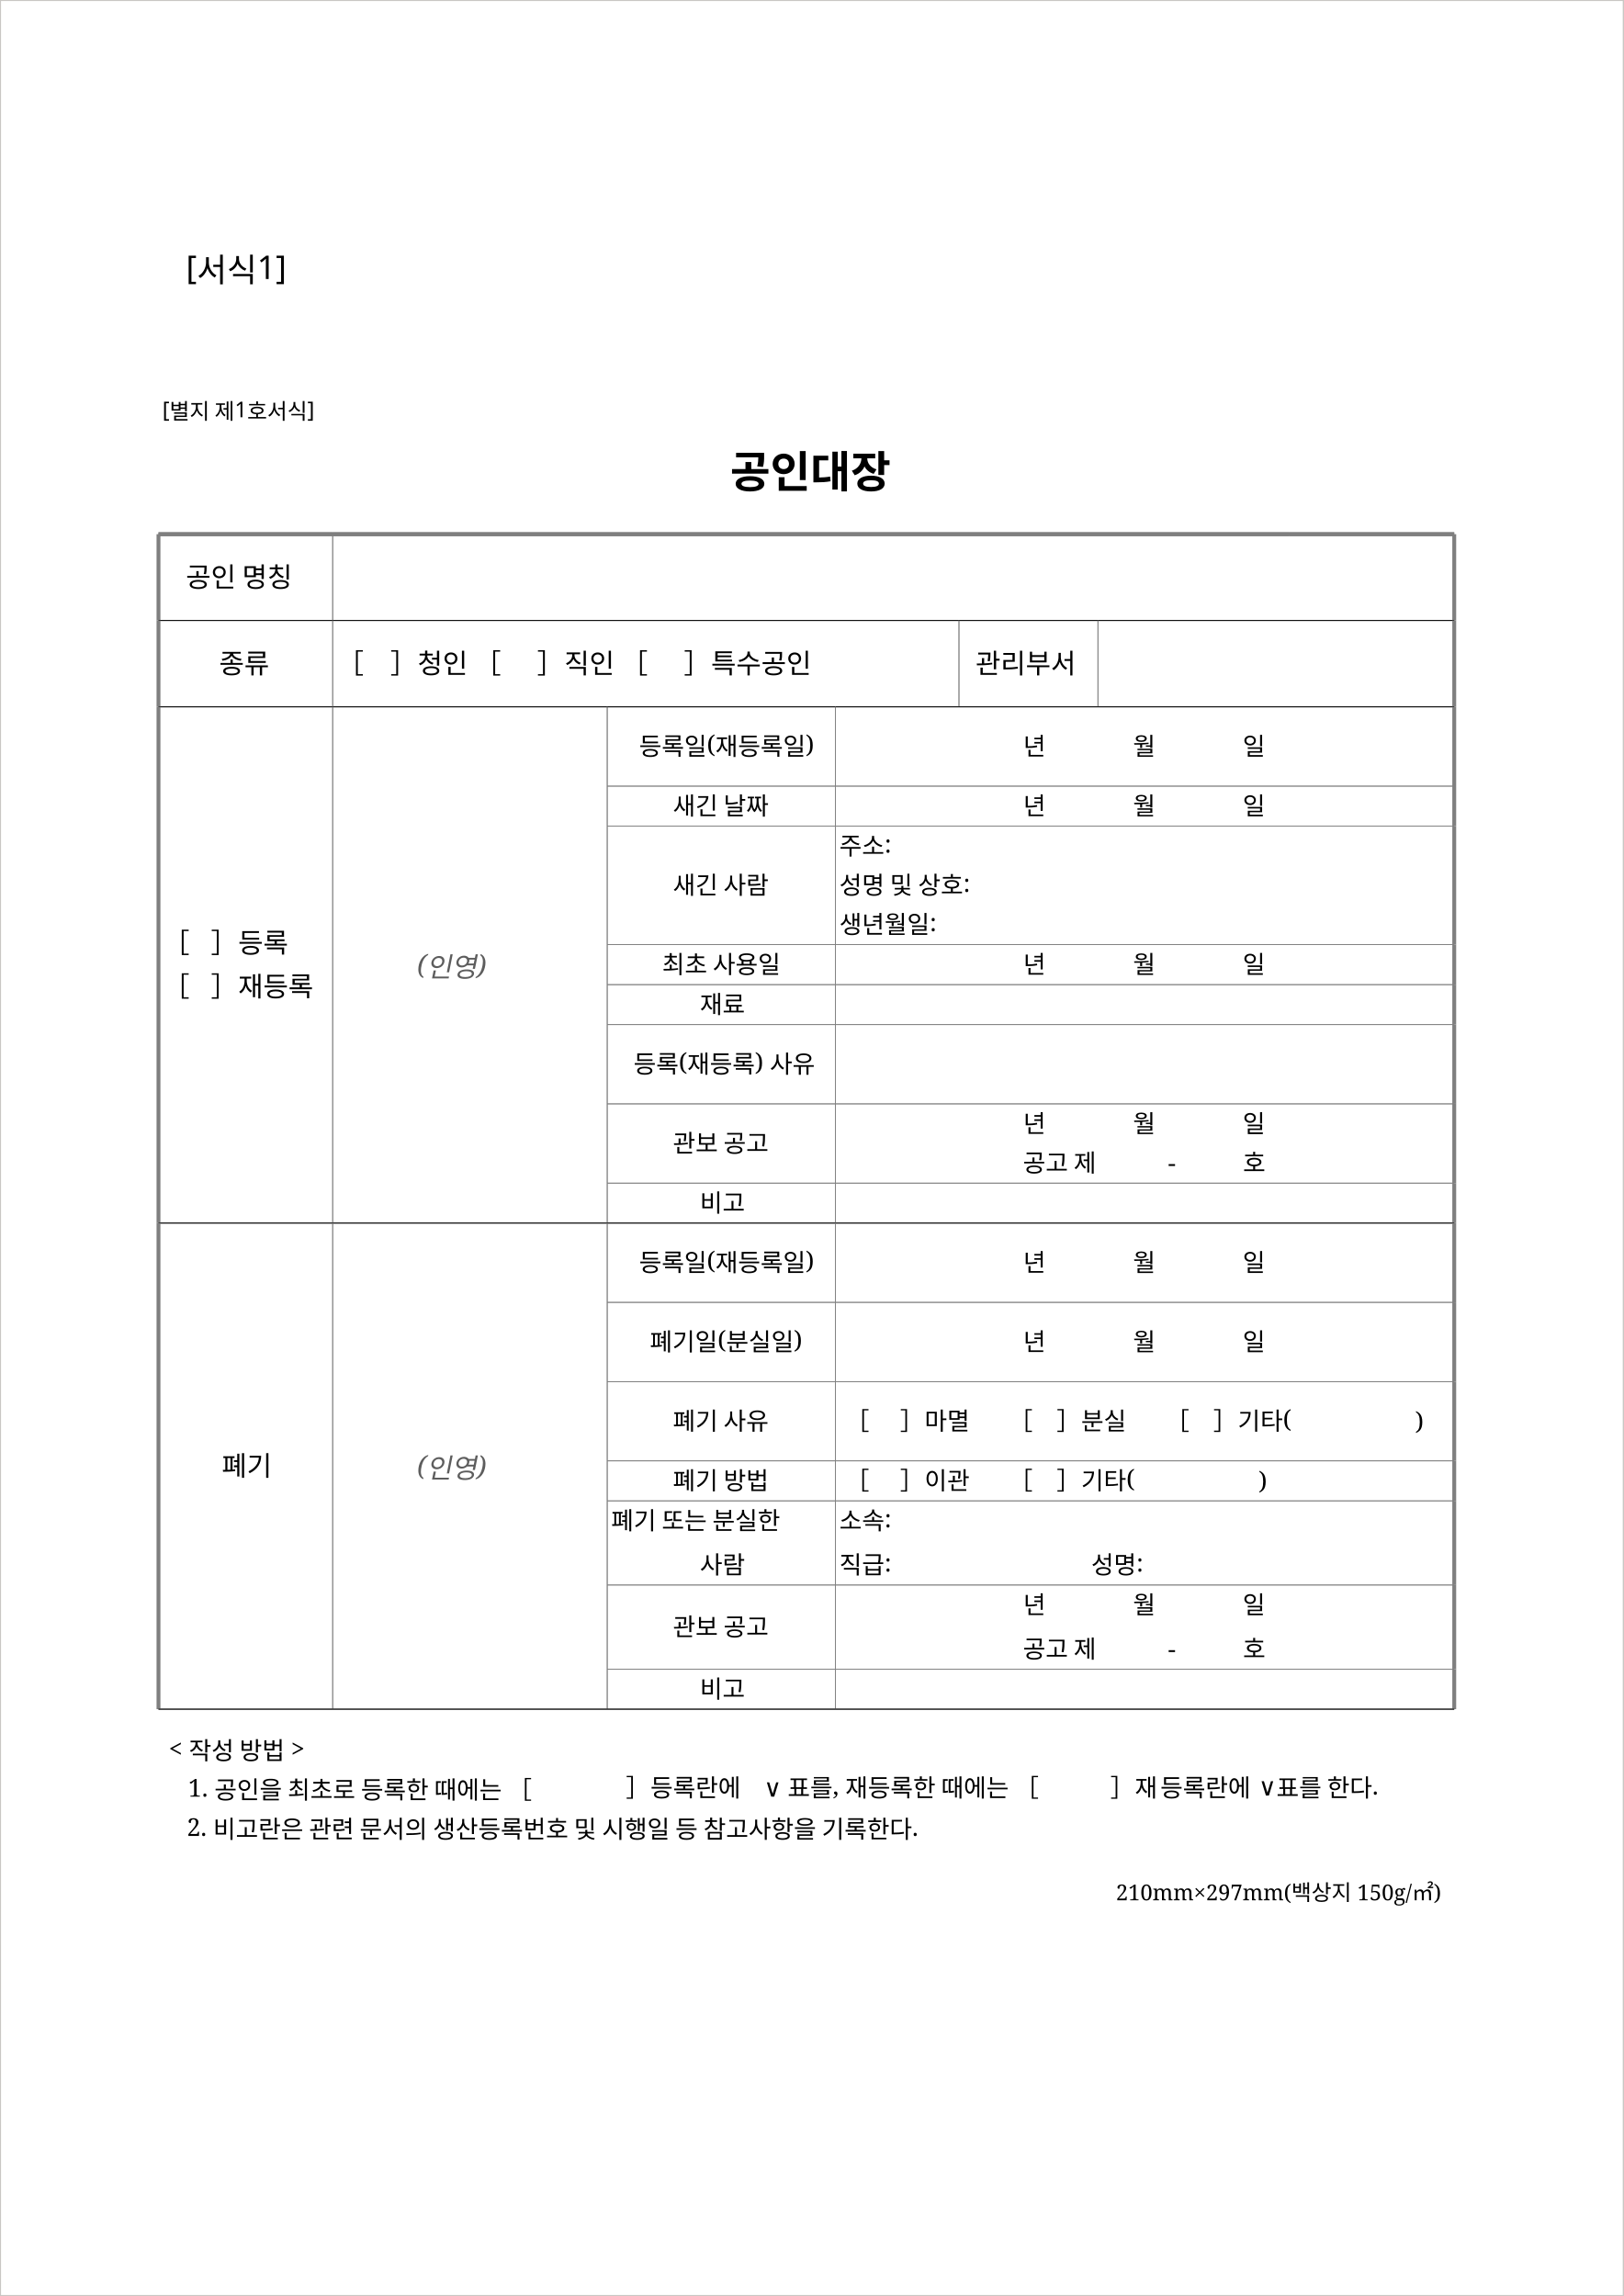
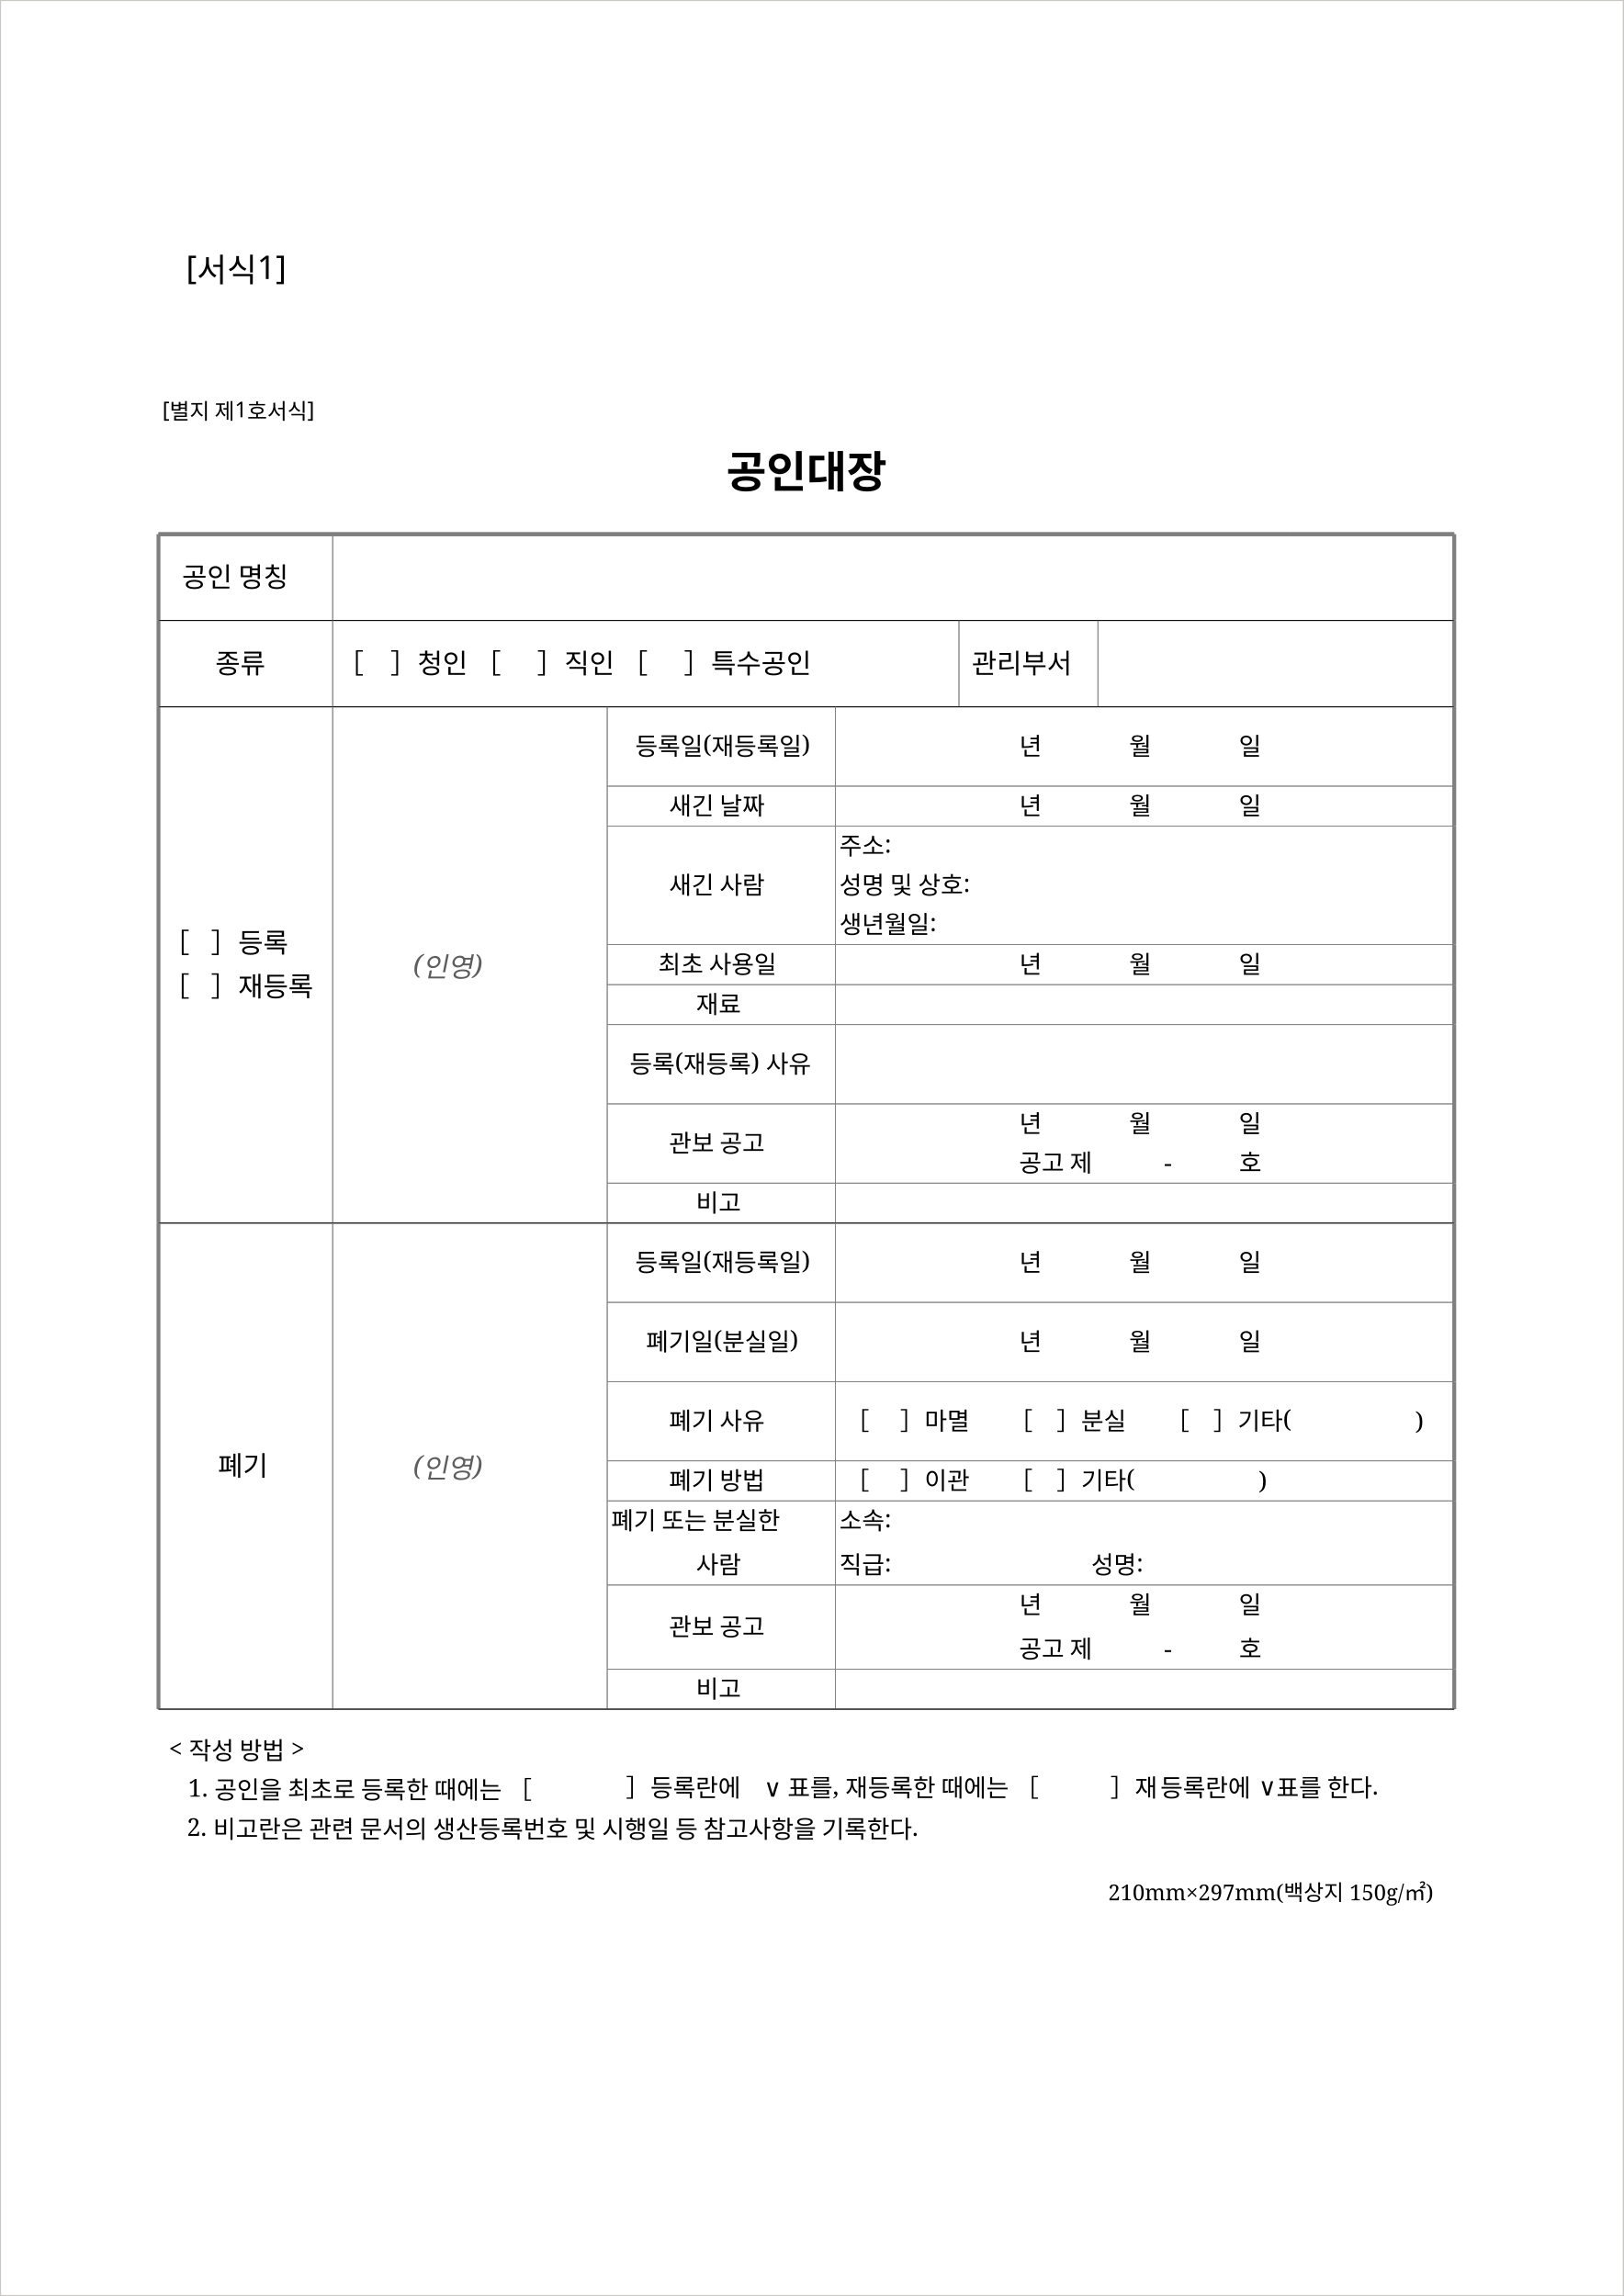
<svg xmlns="http://www.w3.org/2000/svg" viewBox="0 0 595.28 841.86" width="595.28pt" height="841.86pt" font-family="'HCR Batang','함초롬바탕','Hancom Batang',AppleMyungjo,'Noto Serif CJK KR',serif" xml:space="preserve">
  <defs>
    <clipPath id="pgclip0">
      <rect x="0" y="0" width="595.28" height="841.86" />
    </clipPath>
  </defs>
  <g data-page="1" transform="translate(0 0)">
    <rect width="595.28" height="841.86" fill="white" stroke="#c9c7c4" stroke-width="0.75" />
    <g clip-path="url(#pgclip0)">
      <text x="68.2" y="102.3" font-size="12" font-family="'새굴림','Malgun Gothic','HCR Dotum','Noto Sans KR',sans-serif" textLength="37.56" lengthAdjust="spacing">[서식1]</text>
      <text x="59.51" y="153" font-size="8" font-family="'Dotum','돋움','Malgun Gothic','HCR Dotum','Noto Sans KR',sans-serif" textLength="54.07" lengthAdjust="spacing">[별지 제1호서식]</text>
-       <text x="267.68" y="178.78" font-size="16" font-family="'한양견고딕','Malgun Gothic','HCR Dotum','Noto Sans KR',sans-serif" textLength="55.87" lengthAdjust="spacing" font-weight="bold">공인대장</text>
-       <text x="68.13" y="215.2" font-size="10" font-family="'HCR Batang','함초롬바탕','한컴바탕','HCR Batang','Batang','Noto Serif KR',serif" textLength="43.8" lengthAdjust="spacing">공인 명칭</text>
-       <text x="80.33" y="246.86" font-size="10" font-family="'HCR Batang','함초롬바탕','한컴바탕','HCR Batang','Batang','Noto Serif KR',serif" textLength="19.4" lengthAdjust="spacing">종류</text>
+       <text x="266.25" y="178.78" font-size="16" font-family="'한양견고딕','Malgun Gothic','HCR Dotum','Noto Sans KR',sans-serif" textLength="55.87" lengthAdjust="spacing" font-weight="bold">공인대장</text>
+       <text x="66.71" y="215.2" font-size="10" font-family="'HCR Batang','함초롬바탕','한컴바탕','HCR Batang','Batang','Noto Serif KR',serif" textLength="43.8" lengthAdjust="spacing">공인 명칭</text>
+       <text x="78.91" y="246.86" font-size="10" font-family="'HCR Batang','함초롬바탕','한컴바탕','HCR Batang','Batang','Noto Serif KR',serif" textLength="19.4" lengthAdjust="spacing">종류</text>
      <text x="123.37" y="246.86" font-size="10" font-family="'HCR Batang','함초롬바탕','한컴바탕','HCR Batang','Batang','Noto Serif KR',serif">［</text>
      <text x="143.07" y="246.86" font-size="10" font-family="'HCR Batang','함초롬바탕','한컴바탕','HCR Batang','Batang','Noto Serif KR',serif" textLength="43.8" lengthAdjust="spacing">］청인 ［</text>
      <text x="196.87" y="246.86" font-size="10" font-family="'HCR Batang','함초롬바탕','한컴바탕','HCR Batang','Batang','Noto Serif KR',serif" textLength="43.8" lengthAdjust="spacing">］직인 ［</text>
      <text x="250.67" y="246.86" font-size="10" font-family="'HCR Batang','함초롬바탕','한컴바탕','HCR Batang','Batang','Noto Serif KR',serif" textLength="48.5" lengthAdjust="spacing">］특수공인</text>
-       <text x="357.63" y="246.86" font-size="10" font-family="'HCR Batang','함초롬바탕','한컴바탕','HCR Batang','Batang','Noto Serif KR',serif" textLength="38.8" lengthAdjust="spacing">관리부서</text>
+       <text x="356.21" y="246.86" font-size="10" font-family="'HCR Batang','함초롬바탕','한컴바탕','HCR Batang','Batang','Noto Serif KR',serif" textLength="38.8" lengthAdjust="spacing">관리부서</text>
      <text x="59.51" y="349.33" font-size="10" font-family="'HCR Batang','함초롬바탕','한컴바탕','HCR Batang','Batang','Noto Serif KR',serif">［</text>
      <text x="77.28" y="349.33" font-size="10" font-family="'HCR Batang','함초롬바탕','한컴바탕','HCR Batang','Batang','Noto Serif KR',serif" textLength="26.25" lengthAdjust="spacing">］등록</text>
      <text x="59.51" y="365.33" font-size="10" font-family="'HCR Batang','함초롬바탕','한컴바탕','HCR Batang','Batang','Noto Serif KR',serif">［</text>
      <text x="77.28" y="365.33" font-size="10" font-family="'HCR Batang','함초롬바탕','한컴바탕','HCR Batang','Batang','Noto Serif KR',serif" textLength="35" lengthAdjust="spacing">］재등록</text>
-       <text x="152.94" y="357.33" font-size="10" font-family="'HCR Batang','함초롬바탕','한컴바탕','HCR Batang','Batang','Noto Serif KR',serif" textLength="38.7" lengthAdjust="spacing" font-style="italic" fill="#5D5D5D">(인영)</text>
-       <text x="234.28" y="276.87" font-size="9" font-family="'HCR Batang','함초롬바탕','한컴바탕','HCR Batang','Batang','Noto Serif KR',serif" textLength="60.32" lengthAdjust="spacing">등록일(재등록일)</text>
-       <text x="375.11" y="276.87" font-size="9" font-family="'HCR Batang','함초롬바탕','한컴바탕','HCR Batang','Batang','Noto Serif KR',serif">년</text>
-       <text x="415.34" y="276.87" font-size="9" font-family="'HCR Batang','함초롬바탕','한컴바탕','HCR Batang','Batang','Noto Serif KR',serif">월</text>
-       <text x="455.57" y="276.87" font-size="9" font-family="'HCR Batang','함초롬바탕','한컴바탕','HCR Batang','Batang','Noto Serif KR',serif">일</text>
-       <text x="246.66" y="298.73" font-size="9" font-family="'HCR Batang','함초롬바탕','한컴바탕','HCR Batang','Batang','Noto Serif KR',serif" textLength="35.56" lengthAdjust="spacing">새긴 날짜</text>
-       <text x="375.11" y="298.73" font-size="9" font-family="'HCR Batang','함초롬바탕','한컴바탕','HCR Batang','Batang','Noto Serif KR',serif">년</text>
-       <text x="415.34" y="298.73" font-size="9" font-family="'HCR Batang','함초롬바탕','한컴바탕','HCR Batang','Batang','Noto Serif KR',serif">월</text>
-       <text x="455.57" y="298.73" font-size="9" font-family="'HCR Batang','함초롬바탕','한컴바탕','HCR Batang','Batang','Noto Serif KR',serif">일</text>
-       <text x="246.66" y="327.79" font-size="9" font-family="'HCR Batang','함초롬바탕','한컴바탕','HCR Batang','Batang','Noto Serif KR',serif" textLength="35.56" lengthAdjust="spacing">새긴 사람</text>
+       <text x="151.5" y="357.33" font-size="10" font-family="'HCR Batang','함초롬바탕','한컴바탕','HCR Batang','Batang','Noto Serif KR',serif" textLength="38.7" lengthAdjust="spacing" font-style="italic" fill="#5D5D5D">(인영)</text>
+       <text x="232.86" y="276.87" font-size="9" font-family="'HCR Batang','함초롬바탕','한컴바탕','HCR Batang','Batang','Noto Serif KR',serif" textLength="60.32" lengthAdjust="spacing">등록일(재등록일)</text>
+       <text x="373.68" y="276.87" font-size="9" font-family="'HCR Batang','함초롬바탕','한컴바탕','HCR Batang','Batang','Noto Serif KR',serif">년</text>
+       <text x="413.91" y="276.87" font-size="9" font-family="'HCR Batang','함초롬바탕','한컴바탕','HCR Batang','Batang','Noto Serif KR',serif">월</text>
+       <text x="454.14" y="276.87" font-size="9" font-family="'HCR Batang','함초롬바탕','한컴바탕','HCR Batang','Batang','Noto Serif KR',serif">일</text>
+       <text x="245.24" y="298.73" font-size="9" font-family="'HCR Batang','함초롬바탕','한컴바탕','HCR Batang','Batang','Noto Serif KR',serif" textLength="35.56" lengthAdjust="spacing">새긴 날짜</text>
+       <text x="373.68" y="298.73" font-size="9" font-family="'HCR Batang','함초롬바탕','한컴바탕','HCR Batang','Batang','Noto Serif KR',serif">년</text>
+       <text x="413.91" y="298.73" font-size="9" font-family="'HCR Batang','함초롬바탕','한컴바탕','HCR Batang','Batang','Noto Serif KR',serif">월</text>
+       <text x="454.14" y="298.73" font-size="9" font-family="'HCR Batang','함초롬바탕','한컴바탕','HCR Batang','Batang','Noto Serif KR',serif">일</text>
+       <text x="245.24" y="327.79" font-size="9" font-family="'HCR Batang','함초롬바탕','한컴바탕','HCR Batang','Batang','Noto Serif KR',serif" textLength="35.56" lengthAdjust="spacing">새긴 사람</text>
      <text x="307.69" y="313.39" font-size="9" font-family="'HCR Batang','함초롬바탕','한컴바탕','HCR Batang','Batang','Noto Serif KR',serif" textLength="20.34" lengthAdjust="spacing">주소:</text>
      <text x="307.69" y="327.79" font-size="9" font-family="'HCR Batang','함초롬바탕','한컴바탕','HCR Batang','Batang','Noto Serif KR',serif" textLength="55.53" lengthAdjust="spacing">성명 및 상호:</text>
      <text x="307.69" y="342.19" font-size="9" font-family="'HCR Batang','함초롬바탕','한컴바탕','HCR Batang','Batang','Noto Serif KR',serif" textLength="37.8" lengthAdjust="spacing">생년월일:</text>
-       <text x="242.73" y="356.85" font-size="9" font-family="'HCR Batang','함초롬바탕','한컴바탕','HCR Batang','Batang','Noto Serif KR',serif" textLength="43.44" lengthAdjust="spacing">최초 사용일</text>
-       <text x="375.11" y="356.85" font-size="9" font-family="'HCR Batang','함초롬바탕','한컴바탕','HCR Batang','Batang','Noto Serif KR',serif">년</text>
-       <text x="415.34" y="356.85" font-size="9" font-family="'HCR Batang','함초롬바탕','한컴바탕','HCR Batang','Batang','Noto Serif KR',serif">월</text>
-       <text x="455.57" y="356.85" font-size="9" font-family="'HCR Batang','함초롬바탕','한컴바탕','HCR Batang','Batang','Noto Serif KR',serif">일</text>
-       <text x="256.57" y="371.51" font-size="9" font-family="'HCR Batang','함초롬바탕','한컴바탕','HCR Batang','Batang','Noto Serif KR',serif" textLength="15.75" lengthAdjust="spacing">재료</text>
-       <text x="232.25" y="393.37" font-size="9" font-family="'HCR Batang','함초롬바탕','한컴바탕','HCR Batang','Batang','Noto Serif KR',serif" textLength="64.38" lengthAdjust="spacing">등록(재등록) 사유</text>
-       <text x="246.66" y="422.43" font-size="9" font-family="'HCR Batang','함초롬바탕','한컴바탕','HCR Batang','Batang','Noto Serif KR',serif" textLength="35.56" lengthAdjust="spacing">관보 공고</text>
-       <text x="375.11" y="415.23" font-size="9" font-family="'HCR Batang','함초롬바탕','한컴바탕','HCR Batang','Batang','Noto Serif KR',serif">년</text>
-       <text x="415.34" y="415.23" font-size="9" font-family="'HCR Batang','함초롬바탕','한컴바탕','HCR Batang','Batang','Noto Serif KR',serif">월</text>
-       <text x="455.57" y="415.23" font-size="9" font-family="'HCR Batang','함초롬바탕','한컴바탕','HCR Batang','Batang','Noto Serif KR',serif">일</text>
-       <text x="375.02" y="429.63" font-size="9" font-family="'HCR Batang','함초롬바탕','한컴바탕','HCR Batang','Batang','Noto Serif KR',serif" textLength="30.69" lengthAdjust="spacing">공고 제</text>
-       <text x="428.21" y="429.63" font-size="9" font-family="'HCR Batang','함초롬바탕','한컴바탕','HCR Batang','Batang','Noto Serif KR',serif">-</text>
-       <text x="455.66" y="429.63" font-size="9" font-family="'HCR Batang','함초롬바탕','한컴바탕','HCR Batang','Batang','Noto Serif KR',serif">호</text>
-       <text x="256.57" y="444.29" font-size="9" font-family="'HCR Batang','함초롬바탕','한컴바탕','HCR Batang','Batang','Noto Serif KR',serif" textLength="15.75" lengthAdjust="spacing">비고</text>
-       <text x="81.28" y="541.08" font-size="10" font-family="'HCR Batang','함초롬바탕','한컴바탕','HCR Batang','Batang','Noto Serif KR',serif" textLength="17.5" lengthAdjust="spacing">폐기</text>
-       <text x="152.94" y="541.08" font-size="10" font-family="'HCR Batang','함초롬바탕','한컴바탕','HCR Batang','Batang','Noto Serif KR',serif" textLength="38.7" lengthAdjust="spacing" font-style="italic" fill="#5D5D5D">(인영)</text>
-       <text x="234.28" y="466.15" font-size="9" font-family="'HCR Batang','함초롬바탕','한컴바탕','HCR Batang','Batang','Noto Serif KR',serif" textLength="60.32" lengthAdjust="spacing">등록일(재등록일)</text>
-       <text x="375.11" y="466.15" font-size="9" font-family="'HCR Batang','함초롬바탕','한컴바탕','HCR Batang','Batang','Noto Serif KR',serif">년</text>
-       <text x="415.34" y="466.15" font-size="9" font-family="'HCR Batang','함초롬바탕','한컴바탕','HCR Batang','Batang','Noto Serif KR',serif">월</text>
-       <text x="455.57" y="466.15" font-size="9" font-family="'HCR Batang','함초롬바탕','한컴바탕','HCR Batang','Batang','Noto Serif KR',serif">일</text>
-       <text x="238.22" y="495.21" font-size="9" font-family="'HCR Batang','함초롬바탕','한컴바탕','HCR Batang','Batang','Noto Serif KR',serif" textLength="52.45" lengthAdjust="spacing">폐기일(분실일)</text>
-       <text x="375.11" y="495.21" font-size="9" font-family="'HCR Batang','함초롬바탕','한컴바탕','HCR Batang','Batang','Noto Serif KR',serif">년</text>
-       <text x="415.34" y="495.21" font-size="9" font-family="'HCR Batang','함초롬바탕','한컴바탕','HCR Batang','Batang','Noto Serif KR',serif">월</text>
-       <text x="455.57" y="495.21" font-size="9" font-family="'HCR Batang','함초롬바탕','한컴바탕','HCR Batang','Batang','Noto Serif KR',serif">일</text>
-       <text x="246.66" y="524.27" font-size="9" font-family="'HCR Batang','함초롬바탕','한컴바탕','HCR Batang','Batang','Noto Serif KR',serif" textLength="35.56" lengthAdjust="spacing">폐기 사유</text>
+       <text x="241.3" y="356.85" font-size="9" font-family="'HCR Batang','함초롬바탕','한컴바탕','HCR Batang','Batang','Noto Serif KR',serif" textLength="43.44" lengthAdjust="spacing">최초 사용일</text>
+       <text x="373.68" y="356.85" font-size="9" font-family="'HCR Batang','함초롬바탕','한컴바탕','HCR Batang','Batang','Noto Serif KR',serif">년</text>
+       <text x="413.91" y="356.85" font-size="9" font-family="'HCR Batang','함초롬바탕','한컴바탕','HCR Batang','Batang','Noto Serif KR',serif">월</text>
+       <text x="454.14" y="356.85" font-size="9" font-family="'HCR Batang','함초롬바탕','한컴바탕','HCR Batang','Batang','Noto Serif KR',serif">일</text>
+       <text x="255.14" y="371.51" font-size="9" font-family="'HCR Batang','함초롬바탕','한컴바탕','HCR Batang','Batang','Noto Serif KR',serif" textLength="15.75" lengthAdjust="spacing">재료</text>
+       <text x="230.83" y="393.37" font-size="9" font-family="'HCR Batang','함초롬바탕','한컴바탕','HCR Batang','Batang','Noto Serif KR',serif" textLength="64.38" lengthAdjust="spacing">등록(재등록) 사유</text>
+       <text x="245.24" y="422.43" font-size="9" font-family="'HCR Batang','함초롬바탕','한컴바탕','HCR Batang','Batang','Noto Serif KR',serif" textLength="35.56" lengthAdjust="spacing">관보 공고</text>
+       <text x="373.68" y="415.23" font-size="9" font-family="'HCR Batang','함초롬바탕','한컴바탕','HCR Batang','Batang','Noto Serif KR',serif">년</text>
+       <text x="413.91" y="415.23" font-size="9" font-family="'HCR Batang','함초롬바탕','한컴바탕','HCR Batang','Batang','Noto Serif KR',serif">월</text>
+       <text x="454.14" y="415.23" font-size="9" font-family="'HCR Batang','함초롬바탕','한컴바탕','HCR Batang','Batang','Noto Serif KR',serif">일</text>
+       <text x="373.59" y="429.63" font-size="9" font-family="'HCR Batang','함초롬바탕','한컴바탕','HCR Batang','Batang','Noto Serif KR',serif" textLength="30.69" lengthAdjust="spacing">공고 제</text>
+       <text x="426.78" y="429.63" font-size="9" font-family="'HCR Batang','함초롬바탕','한컴바탕','HCR Batang','Batang','Noto Serif KR',serif">-</text>
+       <text x="454.23" y="429.63" font-size="9" font-family="'HCR Batang','함초롬바탕','한컴바탕','HCR Batang','Batang','Noto Serif KR',serif">호</text>
+       <text x="255.14" y="444.29" font-size="9" font-family="'HCR Batang','함초롬바탕','한컴바탕','HCR Batang','Batang','Noto Serif KR',serif" textLength="15.75" lengthAdjust="spacing">비고</text>
+       <text x="79.86" y="541.08" font-size="10" font-family="'HCR Batang','함초롬바탕','한컴바탕','HCR Batang','Batang','Noto Serif KR',serif" textLength="17.5" lengthAdjust="spacing">폐기</text>
+       <text x="151.5" y="541.08" font-size="10" font-family="'HCR Batang','함초롬바탕','한컴바탕','HCR Batang','Batang','Noto Serif KR',serif" textLength="38.7" lengthAdjust="spacing" font-style="italic" fill="#5D5D5D">(인영)</text>
+       <text x="232.86" y="466.15" font-size="9" font-family="'HCR Batang','함초롬바탕','한컴바탕','HCR Batang','Batang','Noto Serif KR',serif" textLength="60.32" lengthAdjust="spacing">등록일(재등록일)</text>
+       <text x="373.68" y="466.15" font-size="9" font-family="'HCR Batang','함초롬바탕','한컴바탕','HCR Batang','Batang','Noto Serif KR',serif">년</text>
+       <text x="413.91" y="466.15" font-size="9" font-family="'HCR Batang','함초롬바탕','한컴바탕','HCR Batang','Batang','Noto Serif KR',serif">월</text>
+       <text x="454.14" y="466.15" font-size="9" font-family="'HCR Batang','함초롬바탕','한컴바탕','HCR Batang','Batang','Noto Serif KR',serif">일</text>
+       <text x="236.8" y="495.21" font-size="9" font-family="'HCR Batang','함초롬바탕','한컴바탕','HCR Batang','Batang','Noto Serif KR',serif" textLength="52.45" lengthAdjust="spacing">폐기일(분실일)</text>
+       <text x="373.68" y="495.21" font-size="9" font-family="'HCR Batang','함초롬바탕','한컴바탕','HCR Batang','Batang','Noto Serif KR',serif">년</text>
+       <text x="413.91" y="495.21" font-size="9" font-family="'HCR Batang','함초롬바탕','한컴바탕','HCR Batang','Batang','Noto Serif KR',serif">월</text>
+       <text x="454.14" y="495.21" font-size="9" font-family="'HCR Batang','함초롬바탕','한컴바탕','HCR Batang','Batang','Noto Serif KR',serif">일</text>
+       <text x="245.24" y="524.27" font-size="9" font-family="'HCR Batang','함초롬바탕','한컴바탕','HCR Batang','Batang','Noto Serif KR',serif" textLength="35.56" lengthAdjust="spacing">폐기 사유</text>
      <text x="307.69" y="524.27" font-size="9" font-family="'HCR Batang','함초롬바탕','한컴바탕','HCR Batang','Batang','Noto Serif KR',serif" textLength="13.23" lengthAdjust="spacing"> ［</text>
      <text x="329.92" y="524.27" font-size="9" font-family="'HCR Batang','함초롬바탕','한컴바탕','HCR Batang','Batang','Noto Serif KR',serif" textLength="26.19" lengthAdjust="spacing">］마멸</text>
      <text x="369.61" y="524.27" font-size="9" font-family="'HCR Batang','함초롬바탕','한컴바탕','HCR Batang','Batang','Noto Serif KR',serif">［</text>
      <text x="387.34" y="524.27" font-size="9" font-family="'HCR Batang','함초롬바탕','한컴바탕','HCR Batang','Batang','Noto Serif KR',serif" textLength="26.19" lengthAdjust="spacing">］분실</text>
      <text x="427.03" y="524.27" font-size="9" font-family="'HCR Batang','함초롬바탕','한컴바탕','HCR Batang','Batang','Noto Serif KR',serif">［</text>
      <text x="444.76" y="524.27" font-size="9" font-family="'HCR Batang','함초롬바탕','한컴바탕','HCR Batang','Batang','Noto Serif KR',serif" textLength="29.07" lengthAdjust="spacing">］기타(</text>
      <text x="518.83" y="524.27" font-size="9" font-family="'HCR Batang','함초롬바탕','한컴바탕','HCR Batang','Batang','Noto Serif KR',serif">)</text>
-       <text x="246.66" y="546.13" font-size="9" font-family="'HCR Batang','함초롬바탕','한컴바탕','HCR Batang','Batang','Noto Serif KR',serif" textLength="35.56" lengthAdjust="spacing">폐기 방법</text>
+       <text x="245.24" y="546.13" font-size="9" font-family="'HCR Batang','함초롬바탕','한컴바탕','HCR Batang','Batang','Noto Serif KR',serif" textLength="35.56" lengthAdjust="spacing">폐기 방법</text>
      <text x="307.69" y="546.13" font-size="9" font-family="'HCR Batang','함초롬바탕','한컴바탕','HCR Batang','Batang','Noto Serif KR',serif" textLength="13.23" lengthAdjust="spacing"> ［</text>
      <text x="329.92" y="546.13" font-size="9" font-family="'HCR Batang','함초롬바탕','한컴바탕','HCR Batang','Batang','Noto Serif KR',serif" textLength="26.19" lengthAdjust="spacing">］이관</text>
      <text x="369.61" y="546.13" font-size="9" font-family="'HCR Batang','함초롬바탕','한컴바탕','HCR Batang','Batang','Noto Serif KR',serif">［</text>
      <text x="387.34" y="546.13" font-size="9" font-family="'HCR Batang','함초롬바탕','한컴바탕','HCR Batang','Batang','Noto Serif KR',serif" textLength="29.07" lengthAdjust="spacing">］기타(</text>
      <text x="461.41" y="546.13" font-size="9" font-family="'HCR Batang','함초롬바탕','한컴바탕','HCR Batang','Batang','Noto Serif KR',serif">)</text>
-       <text x="224.02" y="560.79" font-size="9" font-family="'HCR Batang','함초롬바탕','한컴바탕','HCR Batang','Batang','Noto Serif KR',serif" textLength="80.85" lengthAdjust="spacing">폐기 또는 분실한 </text>
-       <text x="256.57" y="576.99" font-size="9" font-family="'HCR Batang','함초롬바탕','한컴바탕','HCR Batang','Batang','Noto Serif KR',serif" textLength="15.75" lengthAdjust="spacing">사람</text>
+       <text x="224.02" y="560.79" font-size="9" font-family="'HCR Batang','함초롬바탕','한컴바탕','HCR Batang','Batang','Noto Serif KR',serif" textLength="78" lengthAdjust="spacing">폐기 또는 분실한 </text>
+       <text x="255.14" y="576.99" font-size="9" font-family="'HCR Batang','함초롬바탕','한컴바탕','HCR Batang','Batang','Noto Serif KR',serif" textLength="15.75" lengthAdjust="spacing">사람</text>
      <text x="307.69" y="560.79" font-size="9" font-family="'HCR Batang','함초롬바탕','한컴바탕','HCR Batang','Batang','Noto Serif KR',serif" textLength="20.34" lengthAdjust="spacing">소속:</text>
      <text x="307.69" y="576.99" font-size="9" font-family="'HCR Batang','함초롬바탕','한컴바탕','HCR Batang','Batang','Noto Serif KR',serif" textLength="20.34" lengthAdjust="spacing">직급:</text>
      <text x="400.03" y="576.99" font-size="9" font-family="'HCR Batang','함초롬바탕','한컴바탕','HCR Batang','Batang','Noto Serif KR',serif" textLength="20.34" lengthAdjust="spacing">성명:</text>
-       <text x="246.66" y="599.75" font-size="9" font-family="'HCR Batang','함초롬바탕','한컴바탕','HCR Batang','Batang','Noto Serif KR',serif" textLength="35.56" lengthAdjust="spacing">관보 공고</text>
-       <text x="375.11" y="591.65" font-size="9" font-family="'HCR Batang','함초롬바탕','한컴바탕','HCR Batang','Batang','Noto Serif KR',serif">년</text>
-       <text x="415.34" y="591.65" font-size="9" font-family="'HCR Batang','함초롬바탕','한컴바탕','HCR Batang','Batang','Noto Serif KR',serif">월</text>
-       <text x="455.57" y="591.65" font-size="9" font-family="'HCR Batang','함초롬바탕','한컴바탕','HCR Batang','Batang','Noto Serif KR',serif">일</text>
-       <text x="375.02" y="607.85" font-size="9" font-family="'HCR Batang','함초롬바탕','한컴바탕','HCR Batang','Batang','Noto Serif KR',serif" textLength="30.69" lengthAdjust="spacing">공고 제</text>
-       <text x="428.21" y="607.85" font-size="9" font-family="'HCR Batang','함초롬바탕','한컴바탕','HCR Batang','Batang','Noto Serif KR',serif">-</text>
-       <text x="455.66" y="607.85" font-size="9" font-family="'HCR Batang','함초롬바탕','한컴바탕','HCR Batang','Batang','Noto Serif KR',serif">호</text>
-       <text x="256.57" y="622.51" font-size="9" font-family="'HCR Batang','함초롬바탕','한컴바탕','HCR Batang','Batang','Noto Serif KR',serif" textLength="15.75" lengthAdjust="spacing">비고</text>
+       <text x="245.24" y="599.75" font-size="9" font-family="'HCR Batang','함초롬바탕','한컴바탕','HCR Batang','Batang','Noto Serif KR',serif" textLength="35.56" lengthAdjust="spacing">관보 공고</text>
+       <text x="373.68" y="591.65" font-size="9" font-family="'HCR Batang','함초롬바탕','한컴바탕','HCR Batang','Batang','Noto Serif KR',serif">년</text>
+       <text x="413.91" y="591.65" font-size="9" font-family="'HCR Batang','함초롬바탕','한컴바탕','HCR Batang','Batang','Noto Serif KR',serif">월</text>
+       <text x="454.14" y="591.65" font-size="9" font-family="'HCR Batang','함초롬바탕','한컴바탕','HCR Batang','Batang','Noto Serif KR',serif">일</text>
+       <text x="373.59" y="607.85" font-size="9" font-family="'HCR Batang','함초롬바탕','한컴바탕','HCR Batang','Batang','Noto Serif KR',serif" textLength="30.69" lengthAdjust="spacing">공고 제</text>
+       <text x="426.78" y="607.85" font-size="9" font-family="'HCR Batang','함초롬바탕','한컴바탕','HCR Batang','Batang','Noto Serif KR',serif">-</text>
+       <text x="454.23" y="607.85" font-size="9" font-family="'HCR Batang','함초롬바탕','한컴바탕','HCR Batang','Batang','Noto Serif KR',serif">호</text>
+       <text x="255.14" y="622.51" font-size="9" font-family="'HCR Batang','함초롬바탕','한컴바탕','HCR Batang','Batang','Noto Serif KR',serif" textLength="15.75" lengthAdjust="spacing">비고</text>
      <text x="59.51" y="644.37" font-size="9" font-family="'HCR Batang','함초롬바탕','한컴바탕','HCR Batang','Batang','Noto Serif KR',serif" textLength="62.82" lengthAdjust="spacing"> &lt; 작성 방법 &gt;</text>
      <text x="68.96" y="658.77" font-size="9" font-family="'HCR Batang','함초롬바탕','한컴바탕','HCR Batang','Batang','Noto Serif KR',serif" textLength="151.01" lengthAdjust="spacing">1. 공인을 최초로 등록한 때에는 ［</text>
      <text x="229.42" y="658.77" font-size="9" font-family="'HCR Batang','함초롬바탕','한컴바탕','HCR Batang','Batang','Noto Serif KR',serif" textLength="50.56" lengthAdjust="spacing">］등록란에 </text>
      <text x="279.98" y="658.77" font-size="9" font-family="'HCR Batang','함초롬바탕','한컴바탕','HCR Batang','Batang','Noto Serif KR',serif">∨</text>
      <text x="288.71" y="658.77" font-size="9" font-family="'HCR Batang','함초롬바탕','한컴바탕','HCR Batang','Batang','Noto Serif KR',serif" textLength="108.86" lengthAdjust="spacing">표를, 재등록한 때에는 ［</text>
      <text x="407.02" y="658.77" font-size="9" font-family="'HCR Batang','함초롬바탕','한컴바탕','HCR Batang','Batang','Noto Serif KR',serif" textLength="18.33" lengthAdjust="spacing">］재</text>
      <text x="425.36" y="658.77" font-size="9" font-family="'HCR Batang','함초롬바탕','한컴바탕','HCR Batang','Batang','Noto Serif KR',serif" textLength="90.45" lengthAdjust="spacing">등록란에 ∨표를 한다.</text>
      <text x="68.51" y="673.17" font-size="9" font-family="'HCR Batang','함초롬바탕','한컴바탕','HCR Batang','Batang','Noto Serif KR',serif" textLength="304.38" lengthAdjust="spacing">2. 비고란은 관련 문서의 생산등록번호 및 시행일 등 참고사항을 기록한다.</text>
-       <text x="409.1" y="696.77" font-size="8" font-family="'HCR Batang','함초롬바탕','한컴바탕','HCR Batang','Batang','Noto Serif KR',serif" textLength="122.62" lengthAdjust="spacing">210mm×297mm(백상지 150g/㎡)</text>
+       <text x="406.25" y="696.77" font-size="8" font-family="'HCR Batang','함초롬바탕','한컴바탕','HCR Batang','Batang','Noto Serif KR',serif" textLength="122.62" lengthAdjust="spacing">210mm×297mm(백상지 150g/㎡)</text>
      <line x1="58.1" y1="195.87" x2="472.66" y2="195.87" stroke="#7F7F7F" stroke-width="1.42" />
      <line x1="472.66" y1="195.87" x2="533.13" y2="195.87" stroke="#7F7F7F" stroke-width="1.42" />
      <line x1="58.1" y1="195.87" x2="121.96" y2="195.87" stroke="#7F7F7F" stroke-width="1.42" />
      <line x1="58.1" y1="227.53" x2="121.96" y2="227.53" stroke="#000000" stroke-width="0.28" />
      <line x1="58.1" y1="195.87" x2="58.1" y2="227.53" stroke="#7F7F7F" stroke-width="1.42" />
      <line x1="121.96" y1="195.87" x2="121.96" y2="227.53" stroke="#7F7F7F" stroke-width="0.28" />
      <line x1="121.96" y1="195.87" x2="533.13" y2="195.87" stroke="#7F7F7F" stroke-width="1.42" />
      <line x1="121.96" y1="227.53" x2="533.13" y2="227.53" stroke="#000000" stroke-width="0.28" />
      <line x1="121.96" y1="195.87" x2="121.96" y2="227.53" stroke="#7F7F7F" stroke-width="0.28" />
      <line x1="533.13" y1="195.87" x2="533.13" y2="227.53" stroke="#7F7F7F" stroke-width="1.42" />
      <line x1="58.1" y1="227.53" x2="121.96" y2="227.53" stroke="#000000" stroke-width="0.28" />
      <line x1="58.1" y1="259.19" x2="121.96" y2="259.19" stroke="#000000" stroke-width="0.28" />
      <line x1="58.1" y1="227.53" x2="58.1" y2="259.19" stroke="#7F7F7F" stroke-width="1.42" />
      <line x1="121.96" y1="227.53" x2="121.96" y2="259.19" stroke="#7F7F7F" stroke-width="0.28" />
      <line x1="121.96" y1="227.53" x2="351.56" y2="227.53" stroke="#000000" stroke-width="0.28" />
      <line x1="121.96" y1="259.19" x2="351.56" y2="259.19" stroke="#000000" stroke-width="0.28" />
      <line x1="121.96" y1="227.53" x2="121.96" y2="259.19" stroke="#7F7F7F" stroke-width="0.28" />
      <line x1="351.56" y1="227.53" x2="351.56" y2="259.19" stroke="#7F7F7F" stroke-width="0.28" />
      <line x1="351.56" y1="227.53" x2="402.5" y2="227.53" stroke="#000000" stroke-width="0.28" />
      <line x1="351.56" y1="259.19" x2="402.5" y2="259.19" stroke="#000000" stroke-width="0.28" />
      <line x1="351.56" y1="227.53" x2="351.56" y2="259.19" stroke="#7F7F7F" stroke-width="0.28" />
      <line x1="402.5" y1="227.53" x2="402.5" y2="259.19" stroke="#7F7F7F" stroke-width="0.28" />
      <line x1="402.5" y1="227.53" x2="533.13" y2="227.53" stroke="#000000" stroke-width="0.28" />
      <line x1="402.5" y1="259.19" x2="533.13" y2="259.19" stroke="#000000" stroke-width="0.28" />
      <line x1="402.5" y1="227.53" x2="402.5" y2="259.19" stroke="#7F7F7F" stroke-width="0.28" />
      <line x1="533.13" y1="227.53" x2="533.13" y2="259.19" stroke="#7F7F7F" stroke-width="1.42" />
      <line x1="58.1" y1="259.19" x2="121.96" y2="259.19" stroke="#000000" stroke-width="0.28" />
      <line x1="58.1" y1="448.47" x2="121.96" y2="448.47" stroke="#000000" stroke-width="0.28" />
      <line x1="58.1" y1="259.19" x2="58.1" y2="448.47" stroke="#7F7F7F" stroke-width="1.42" />
      <line x1="121.96" y1="259.19" x2="121.96" y2="448.47" stroke="#7F7F7F" stroke-width="0.28" />
      <line x1="121.96" y1="259.19" x2="222.61" y2="259.19" stroke="#000000" stroke-width="0.28" />
      <line x1="121.96" y1="448.47" x2="222.61" y2="448.47" stroke="#000000" stroke-width="0.28" />
      <line x1="121.96" y1="259.19" x2="121.96" y2="448.47" stroke="#7F7F7F" stroke-width="0.28" />
      <line x1="222.61" y1="259.19" x2="222.61" y2="448.47" stroke="#7F7F7F" stroke-width="0.28" />
      <line x1="222.61" y1="259.19" x2="306.28" y2="259.19" stroke="#000000" stroke-width="0.28" />
      <line x1="222.61" y1="288.25" x2="306.28" y2="288.25" stroke="#7F7F7F" stroke-width="0.28" />
      <line x1="222.61" y1="259.19" x2="222.61" y2="288.25" stroke="#7F7F7F" stroke-width="0.28" />
      <line x1="306.28" y1="259.19" x2="306.28" y2="288.25" stroke="#7F7F7F" stroke-width="0.28" />
      <line x1="306.28" y1="259.19" x2="533.13" y2="259.19" stroke="#000000" stroke-width="0.28" />
      <line x1="306.28" y1="288.25" x2="533.13" y2="288.25" stroke="#7F7F7F" stroke-width="0.28" />
      <line x1="306.28" y1="259.19" x2="306.28" y2="288.25" stroke="#7F7F7F" stroke-width="0.28" />
      <line x1="533.13" y1="259.19" x2="533.13" y2="288.25" stroke="#7F7F7F" stroke-width="1.42" />
      <line x1="222.61" y1="288.25" x2="306.28" y2="288.25" stroke="#7F7F7F" stroke-width="0.28" />
      <line x1="222.61" y1="302.91" x2="306.28" y2="302.91" stroke="#7F7F7F" stroke-width="0.28" />
      <line x1="222.61" y1="288.25" x2="222.61" y2="302.91" stroke="#7F7F7F" stroke-width="0.28" />
      <line x1="306.28" y1="288.25" x2="306.28" y2="302.91" stroke="#7F7F7F" stroke-width="0.28" />
      <line x1="306.28" y1="288.25" x2="533.13" y2="288.25" stroke="#7F7F7F" stroke-width="0.28" />
      <line x1="306.28" y1="302.91" x2="533.13" y2="302.91" stroke="#7F7F7F" stroke-width="0.28" />
      <line x1="306.28" y1="288.25" x2="306.28" y2="302.91" stroke="#7F7F7F" stroke-width="0.28" />
      <line x1="533.13" y1="288.25" x2="533.13" y2="302.91" stroke="#7F7F7F" stroke-width="1.42" />
      <line x1="222.61" y1="302.91" x2="306.28" y2="302.91" stroke="#7F7F7F" stroke-width="0.28" />
      <line x1="222.61" y1="346.37" x2="306.28" y2="346.37" stroke="#7F7F7F" stroke-width="0.28" />
      <line x1="222.61" y1="302.91" x2="222.61" y2="346.37" stroke="#7F7F7F" stroke-width="0.28" />
      <line x1="306.28" y1="302.91" x2="306.28" y2="346.37" stroke="#7F7F7F" stroke-width="0.28" />
      <line x1="306.28" y1="302.91" x2="533.13" y2="302.91" stroke="#7F7F7F" stroke-width="0.28" />
      <line x1="306.28" y1="346.37" x2="533.13" y2="346.37" stroke="#7F7F7F" stroke-width="0.28" />
      <line x1="306.28" y1="302.91" x2="306.28" y2="346.37" stroke="#7F7F7F" stroke-width="0.28" />
      <line x1="533.13" y1="302.91" x2="533.13" y2="346.37" stroke="#7F7F7F" stroke-width="1.42" />
      <line x1="222.61" y1="346.37" x2="306.28" y2="346.37" stroke="#7F7F7F" stroke-width="0.28" />
      <line x1="222.61" y1="361.03" x2="306.28" y2="361.03" stroke="#7F7F7F" stroke-width="0.28" />
      <line x1="222.61" y1="346.37" x2="222.61" y2="361.03" stroke="#7F7F7F" stroke-width="0.28" />
      <line x1="306.28" y1="346.37" x2="306.28" y2="361.03" stroke="#7F7F7F" stroke-width="0.28" />
      <line x1="306.28" y1="346.37" x2="533.13" y2="346.37" stroke="#7F7F7F" stroke-width="0.28" />
      <line x1="306.28" y1="361.03" x2="533.13" y2="361.03" stroke="#7F7F7F" stroke-width="0.28" />
      <line x1="306.28" y1="346.37" x2="306.28" y2="361.03" stroke="#7F7F7F" stroke-width="0.28" />
      <line x1="533.13" y1="346.37" x2="533.13" y2="361.03" stroke="#7F7F7F" stroke-width="1.42" />
      <line x1="222.61" y1="361.03" x2="306.28" y2="361.03" stroke="#7F7F7F" stroke-width="0.28" />
      <line x1="222.61" y1="375.69" x2="306.28" y2="375.69" stroke="#7F7F7F" stroke-width="0.28" />
      <line x1="222.61" y1="361.03" x2="222.61" y2="375.69" stroke="#7F7F7F" stroke-width="0.28" />
      <line x1="306.28" y1="361.03" x2="306.28" y2="375.69" stroke="#7F7F7F" stroke-width="0.28" />
      <line x1="306.28" y1="361.03" x2="533.13" y2="361.03" stroke="#7F7F7F" stroke-width="0.28" />
      <line x1="306.28" y1="375.69" x2="533.13" y2="375.69" stroke="#7F7F7F" stroke-width="0.28" />
      <line x1="306.28" y1="361.03" x2="306.28" y2="375.69" stroke="#7F7F7F" stroke-width="0.28" />
      <line x1="533.13" y1="361.03" x2="533.13" y2="375.69" stroke="#7F7F7F" stroke-width="1.42" />
      <line x1="222.61" y1="375.69" x2="306.28" y2="375.69" stroke="#7F7F7F" stroke-width="0.28" />
      <line x1="222.61" y1="404.75" x2="306.28" y2="404.75" stroke="#7F7F7F" stroke-width="0.28" />
      <line x1="222.61" y1="375.69" x2="222.61" y2="404.75" stroke="#7F7F7F" stroke-width="0.28" />
      <line x1="306.28" y1="375.69" x2="306.28" y2="404.75" stroke="#7F7F7F" stroke-width="0.28" />
      <line x1="306.28" y1="375.69" x2="533.13" y2="375.69" stroke="#7F7F7F" stroke-width="0.28" />
      <line x1="306.28" y1="404.75" x2="533.13" y2="404.75" stroke="#7F7F7F" stroke-width="0.28" />
      <line x1="306.28" y1="375.69" x2="306.28" y2="404.75" stroke="#7F7F7F" stroke-width="0.28" />
      <line x1="533.13" y1="375.69" x2="533.13" y2="404.75" stroke="#7F7F7F" stroke-width="1.42" />
      <line x1="222.61" y1="404.75" x2="306.28" y2="404.75" stroke="#7F7F7F" stroke-width="0.28" />
      <line x1="222.61" y1="433.81" x2="306.28" y2="433.81" stroke="#7F7F7F" stroke-width="0.28" />
      <line x1="222.61" y1="404.75" x2="222.61" y2="433.81" stroke="#7F7F7F" stroke-width="0.28" />
      <line x1="306.28" y1="404.75" x2="306.28" y2="433.81" stroke="#7F7F7F" stroke-width="0.28" />
      <line x1="306.28" y1="404.75" x2="533.13" y2="404.75" stroke="#7F7F7F" stroke-width="0.28" />
      <line x1="306.28" y1="433.81" x2="533.13" y2="433.81" stroke="#7F7F7F" stroke-width="0.28" />
      <line x1="306.28" y1="404.75" x2="306.28" y2="433.81" stroke="#7F7F7F" stroke-width="0.28" />
      <line x1="533.13" y1="404.75" x2="533.13" y2="433.81" stroke="#7F7F7F" stroke-width="1.42" />
      <line x1="222.61" y1="433.81" x2="306.28" y2="433.81" stroke="#7F7F7F" stroke-width="0.28" />
      <line x1="222.61" y1="448.47" x2="306.28" y2="448.47" stroke="#000000" stroke-width="0.28" />
      <line x1="222.61" y1="433.81" x2="222.61" y2="448.47" stroke="#7F7F7F" stroke-width="0.28" />
      <line x1="306.28" y1="433.81" x2="306.28" y2="448.47" stroke="#7F7F7F" stroke-width="0.28" />
      <line x1="306.28" y1="433.81" x2="533.13" y2="433.81" stroke="#7F7F7F" stroke-width="0.28" />
      <line x1="306.28" y1="448.47" x2="533.13" y2="448.47" stroke="#000000" stroke-width="0.28" />
      <line x1="306.28" y1="433.81" x2="306.28" y2="448.47" stroke="#7F7F7F" stroke-width="0.28" />
      <line x1="533.13" y1="433.81" x2="533.13" y2="448.47" stroke="#7F7F7F" stroke-width="1.42" />
      <line x1="58.1" y1="448.47" x2="121.96" y2="448.47" stroke="#000000" stroke-width="0.28" />
      <line x1="58.1" y1="626.69" x2="121.96" y2="626.69" stroke="#000000" stroke-width="0.28" />
      <line x1="58.1" y1="448.47" x2="58.1" y2="626.69" stroke="#7F7F7F" stroke-width="1.42" />
      <line x1="121.96" y1="448.47" x2="121.96" y2="626.69" stroke="#7F7F7F" stroke-width="0.28" />
      <line x1="121.96" y1="448.47" x2="222.61" y2="448.47" stroke="#000000" stroke-width="0.28" />
      <line x1="121.96" y1="626.69" x2="222.61" y2="626.69" stroke="#000000" stroke-width="0.28" />
      <line x1="121.96" y1="448.47" x2="121.96" y2="626.69" stroke="#7F7F7F" stroke-width="0.28" />
      <line x1="222.61" y1="448.47" x2="222.61" y2="626.69" stroke="#7F7F7F" stroke-width="0.28" />
      <line x1="222.61" y1="448.47" x2="306.28" y2="448.47" stroke="#000000" stroke-width="0.28" />
      <line x1="222.61" y1="477.53" x2="306.28" y2="477.53" stroke="#7F7F7F" stroke-width="0.28" />
      <line x1="222.61" y1="448.47" x2="222.61" y2="477.53" stroke="#7F7F7F" stroke-width="0.28" />
      <line x1="306.28" y1="448.47" x2="306.28" y2="477.53" stroke="#7F7F7F" stroke-width="0.28" />
      <line x1="306.28" y1="448.47" x2="533.13" y2="448.47" stroke="#000000" stroke-width="0.28" />
      <line x1="306.28" y1="477.53" x2="533.13" y2="477.53" stroke="#7F7F7F" stroke-width="0.28" />
      <line x1="306.28" y1="448.47" x2="306.28" y2="477.53" stroke="#7F7F7F" stroke-width="0.28" />
      <line x1="533.13" y1="448.47" x2="533.13" y2="477.53" stroke="#7F7F7F" stroke-width="1.42" />
      <line x1="222.61" y1="477.53" x2="306.28" y2="477.53" stroke="#7F7F7F" stroke-width="0.28" />
      <line x1="222.61" y1="506.59" x2="306.28" y2="506.59" stroke="#7F7F7F" stroke-width="0.28" />
      <line x1="222.61" y1="477.53" x2="222.61" y2="506.59" stroke="#7F7F7F" stroke-width="0.28" />
      <line x1="306.28" y1="477.53" x2="306.28" y2="506.59" stroke="#7F7F7F" stroke-width="0.28" />
      <line x1="306.28" y1="477.53" x2="533.13" y2="477.53" stroke="#7F7F7F" stroke-width="0.28" />
      <line x1="306.28" y1="506.59" x2="533.13" y2="506.59" stroke="#7F7F7F" stroke-width="0.28" />
      <line x1="306.28" y1="477.53" x2="306.28" y2="506.59" stroke="#7F7F7F" stroke-width="0.28" />
      <line x1="533.13" y1="477.53" x2="533.13" y2="506.59" stroke="#7F7F7F" stroke-width="1.42" />
      <line x1="222.61" y1="506.59" x2="306.28" y2="506.59" stroke="#7F7F7F" stroke-width="0.28" />
      <line x1="222.61" y1="535.65" x2="306.28" y2="535.65" stroke="#7F7F7F" stroke-width="0.28" />
      <line x1="222.61" y1="506.59" x2="222.61" y2="535.65" stroke="#7F7F7F" stroke-width="0.28" />
      <line x1="306.28" y1="506.59" x2="306.28" y2="535.65" stroke="#7F7F7F" stroke-width="0.28" />
      <line x1="306.28" y1="506.59" x2="533.13" y2="506.59" stroke="#7F7F7F" stroke-width="0.28" />
      <line x1="306.28" y1="535.65" x2="533.13" y2="535.65" stroke="#7F7F7F" stroke-width="0.28" />
      <line x1="306.28" y1="506.59" x2="306.28" y2="535.65" stroke="#7F7F7F" stroke-width="0.28" />
      <line x1="533.13" y1="506.59" x2="533.13" y2="535.65" stroke="#7F7F7F" stroke-width="1.42" />
      <line x1="222.61" y1="535.65" x2="306.28" y2="535.65" stroke="#7F7F7F" stroke-width="0.28" />
      <line x1="222.61" y1="550.31" x2="306.28" y2="550.31" stroke="#7F7F7F" stroke-width="0.28" />
      <line x1="222.61" y1="535.65" x2="222.61" y2="550.31" stroke="#7F7F7F" stroke-width="0.28" />
      <line x1="306.28" y1="535.65" x2="306.28" y2="550.31" stroke="#7F7F7F" stroke-width="0.28" />
      <line x1="306.28" y1="535.65" x2="533.13" y2="535.65" stroke="#7F7F7F" stroke-width="0.28" />
      <line x1="306.28" y1="550.31" x2="533.13" y2="550.31" stroke="#7F7F7F" stroke-width="0.28" />
      <line x1="306.28" y1="535.65" x2="306.28" y2="550.31" stroke="#7F7F7F" stroke-width="0.28" />
      <line x1="533.13" y1="535.65" x2="533.13" y2="550.31" stroke="#7F7F7F" stroke-width="1.42" />
      <line x1="222.61" y1="550.31" x2="306.28" y2="550.31" stroke="#7F7F7F" stroke-width="0.28" />
      <line x1="222.61" y1="581.17" x2="306.28" y2="581.17" stroke="#7F7F7F" stroke-width="0.28" />
      <line x1="222.61" y1="550.31" x2="222.61" y2="581.17" stroke="#7F7F7F" stroke-width="0.28" />
      <line x1="306.28" y1="550.31" x2="306.28" y2="581.17" stroke="#7F7F7F" stroke-width="0.28" />
      <line x1="306.28" y1="550.31" x2="533.13" y2="550.31" stroke="#7F7F7F" stroke-width="0.28" />
      <line x1="306.28" y1="581.17" x2="533.13" y2="581.17" stroke="#7F7F7F" stroke-width="0.28" />
      <line x1="306.28" y1="550.31" x2="306.28" y2="581.17" stroke="#7F7F7F" stroke-width="0.28" />
      <line x1="533.13" y1="550.31" x2="533.13" y2="581.17" stroke="#7F7F7F" stroke-width="1.42" />
      <line x1="222.61" y1="581.17" x2="306.28" y2="581.17" stroke="#7F7F7F" stroke-width="0.28" />
      <line x1="222.61" y1="612.03" x2="306.28" y2="612.03" stroke="#7F7F7F" stroke-width="0.28" />
      <line x1="222.61" y1="581.17" x2="222.61" y2="612.03" stroke="#7F7F7F" stroke-width="0.28" />
      <line x1="306.28" y1="581.17" x2="306.28" y2="612.03" stroke="#7F7F7F" stroke-width="0.28" />
      <line x1="306.28" y1="581.17" x2="533.13" y2="581.17" stroke="#7F7F7F" stroke-width="0.28" />
      <line x1="306.28" y1="612.03" x2="533.13" y2="612.03" stroke="#7F7F7F" stroke-width="0.28" />
      <line x1="306.28" y1="581.17" x2="306.28" y2="612.03" stroke="#7F7F7F" stroke-width="0.28" />
      <line x1="533.13" y1="581.17" x2="533.13" y2="612.03" stroke="#7F7F7F" stroke-width="1.42" />
      <line x1="222.61" y1="612.03" x2="306.28" y2="612.03" stroke="#7F7F7F" stroke-width="0.28" />
      <line x1="222.61" y1="626.69" x2="306.28" y2="626.69" stroke="#000000" stroke-width="0.28" />
      <line x1="222.61" y1="612.03" x2="222.61" y2="626.69" stroke="#7F7F7F" stroke-width="0.28" />
      <line x1="306.28" y1="612.03" x2="306.28" y2="626.69" stroke="#7F7F7F" stroke-width="0.28" />
      <line x1="306.28" y1="612.03" x2="533.13" y2="612.03" stroke="#7F7F7F" stroke-width="0.28" />
      <line x1="306.28" y1="626.69" x2="533.13" y2="626.69" stroke="#000000" stroke-width="0.28" />
      <line x1="306.28" y1="612.03" x2="306.28" y2="626.69" stroke="#7F7F7F" stroke-width="0.28" />
      <line x1="533.13" y1="612.03" x2="533.13" y2="626.69" stroke="#7F7F7F" stroke-width="1.42" />
      <line x1="58.1" y1="626.69" x2="533.13" y2="626.69" stroke="#000000" stroke-width="0.28" />
    </g>
  </g>
</svg>
